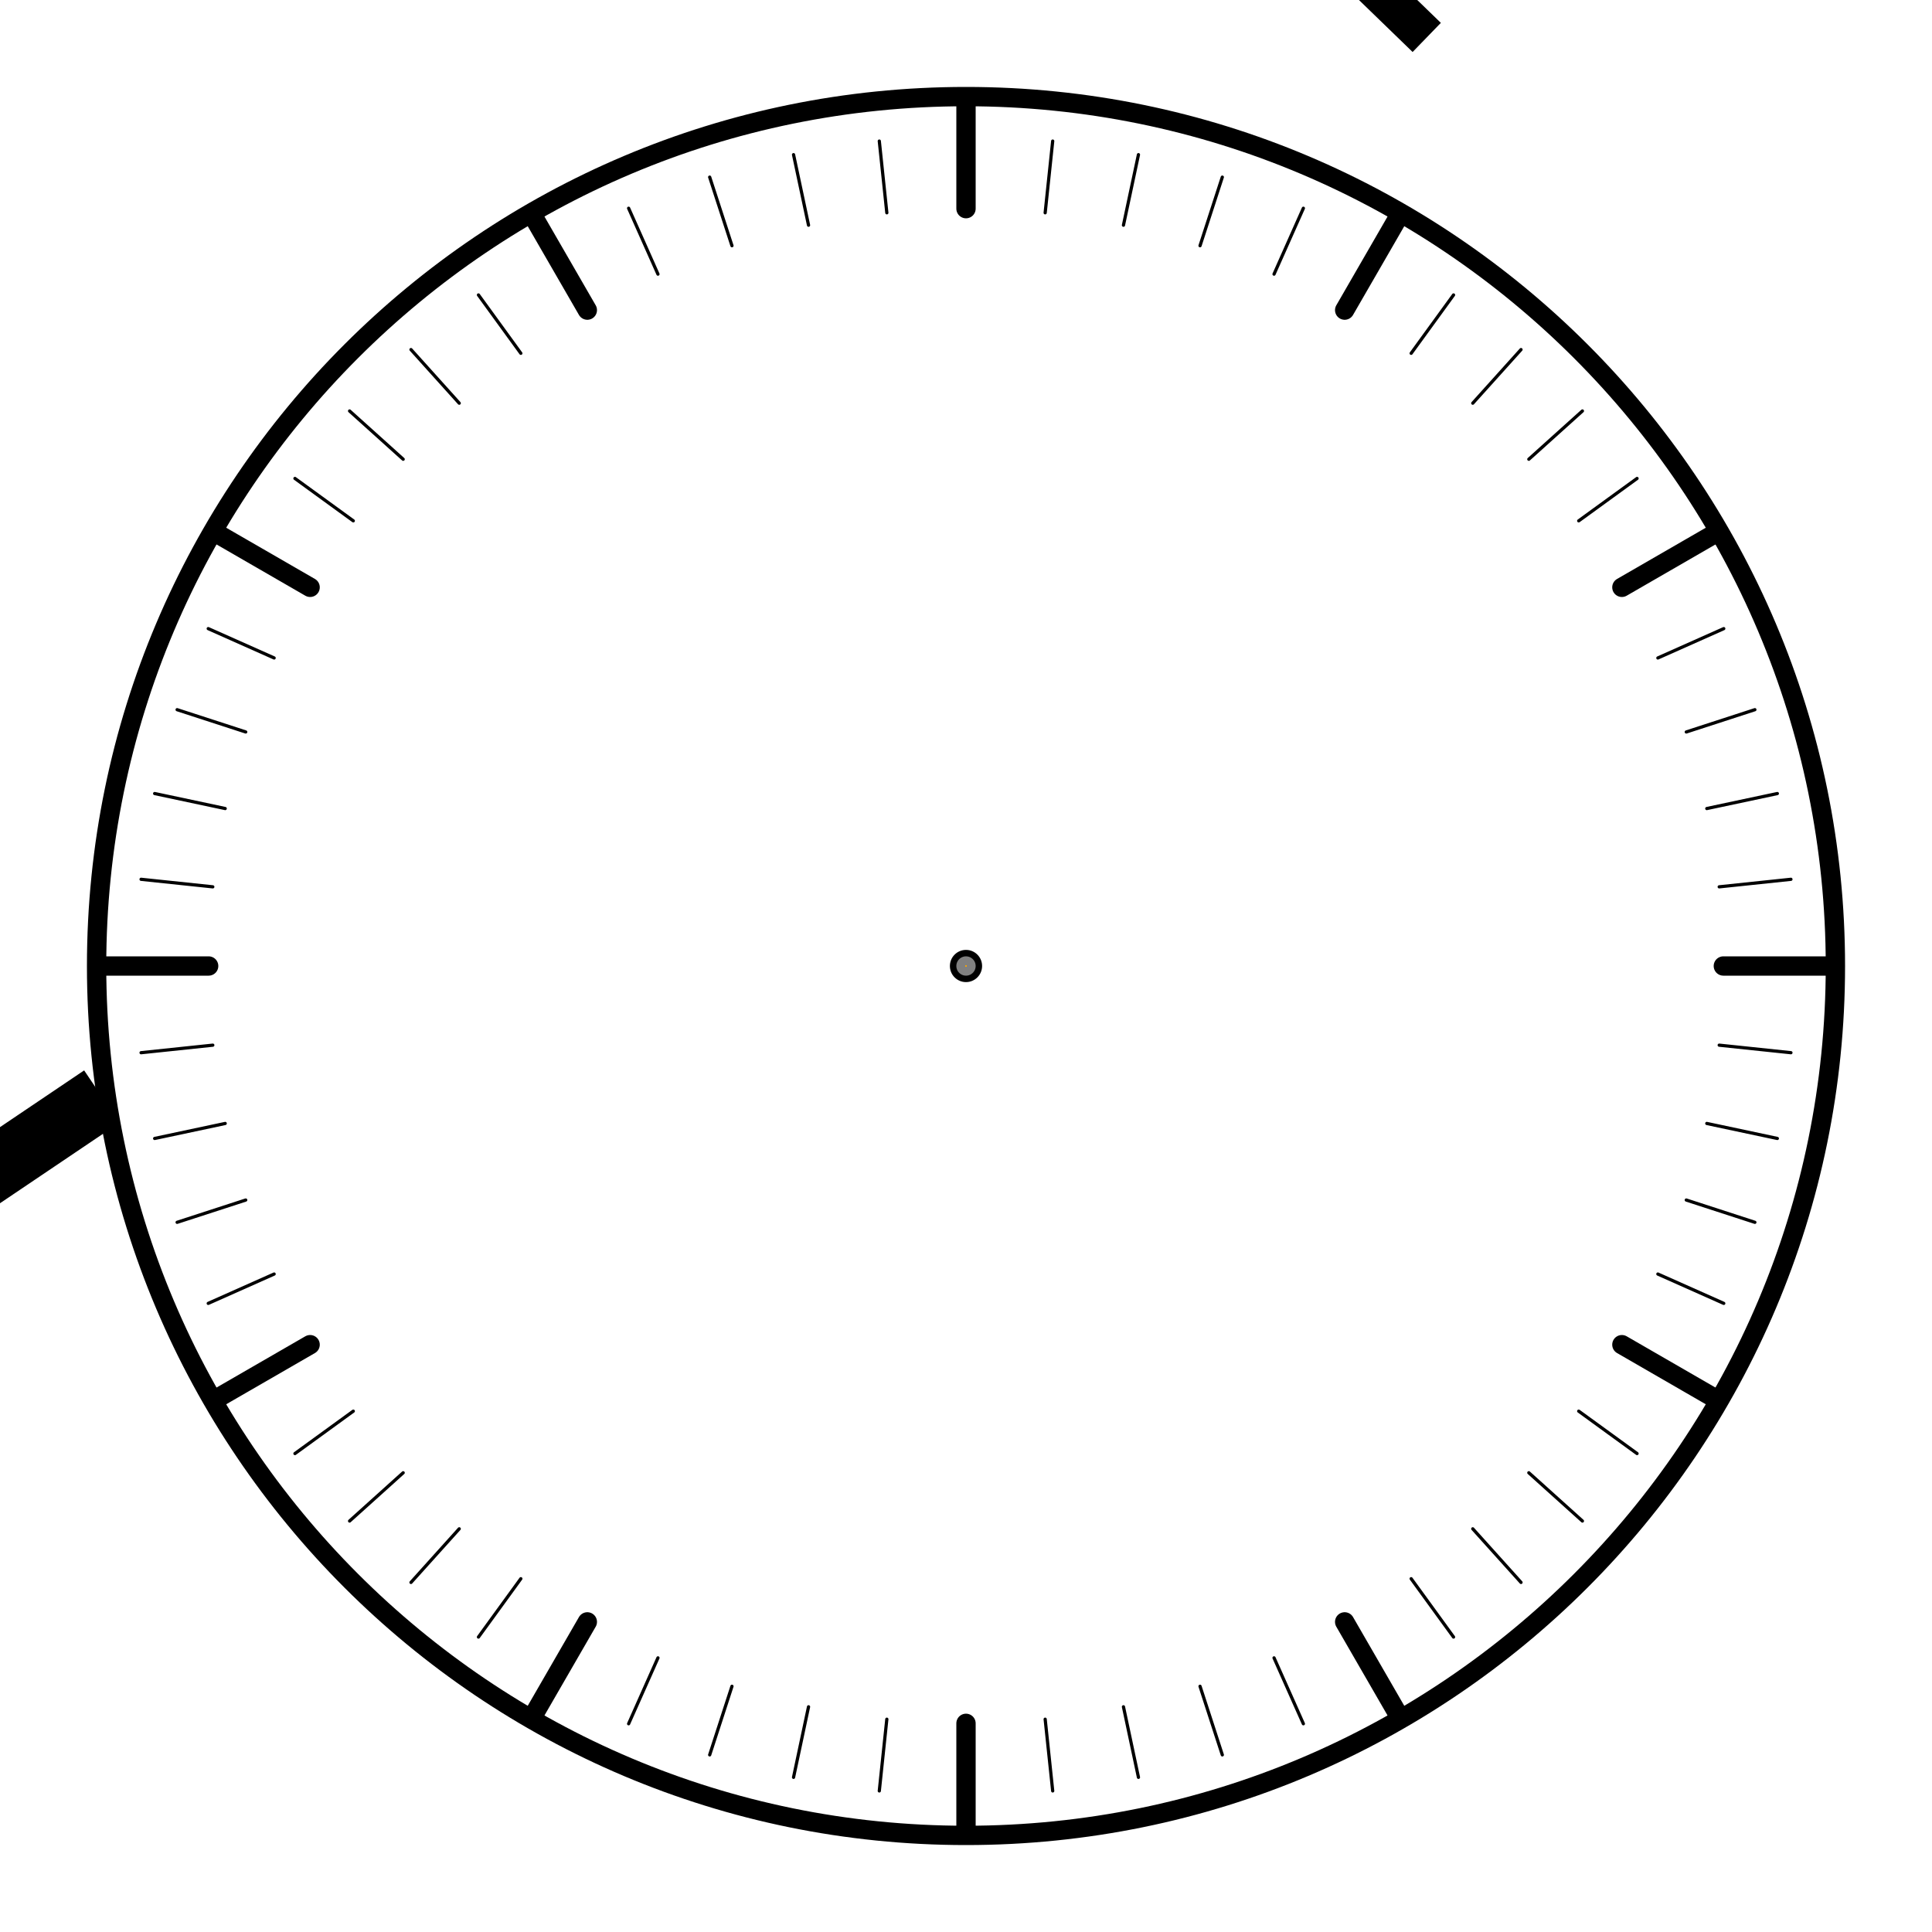
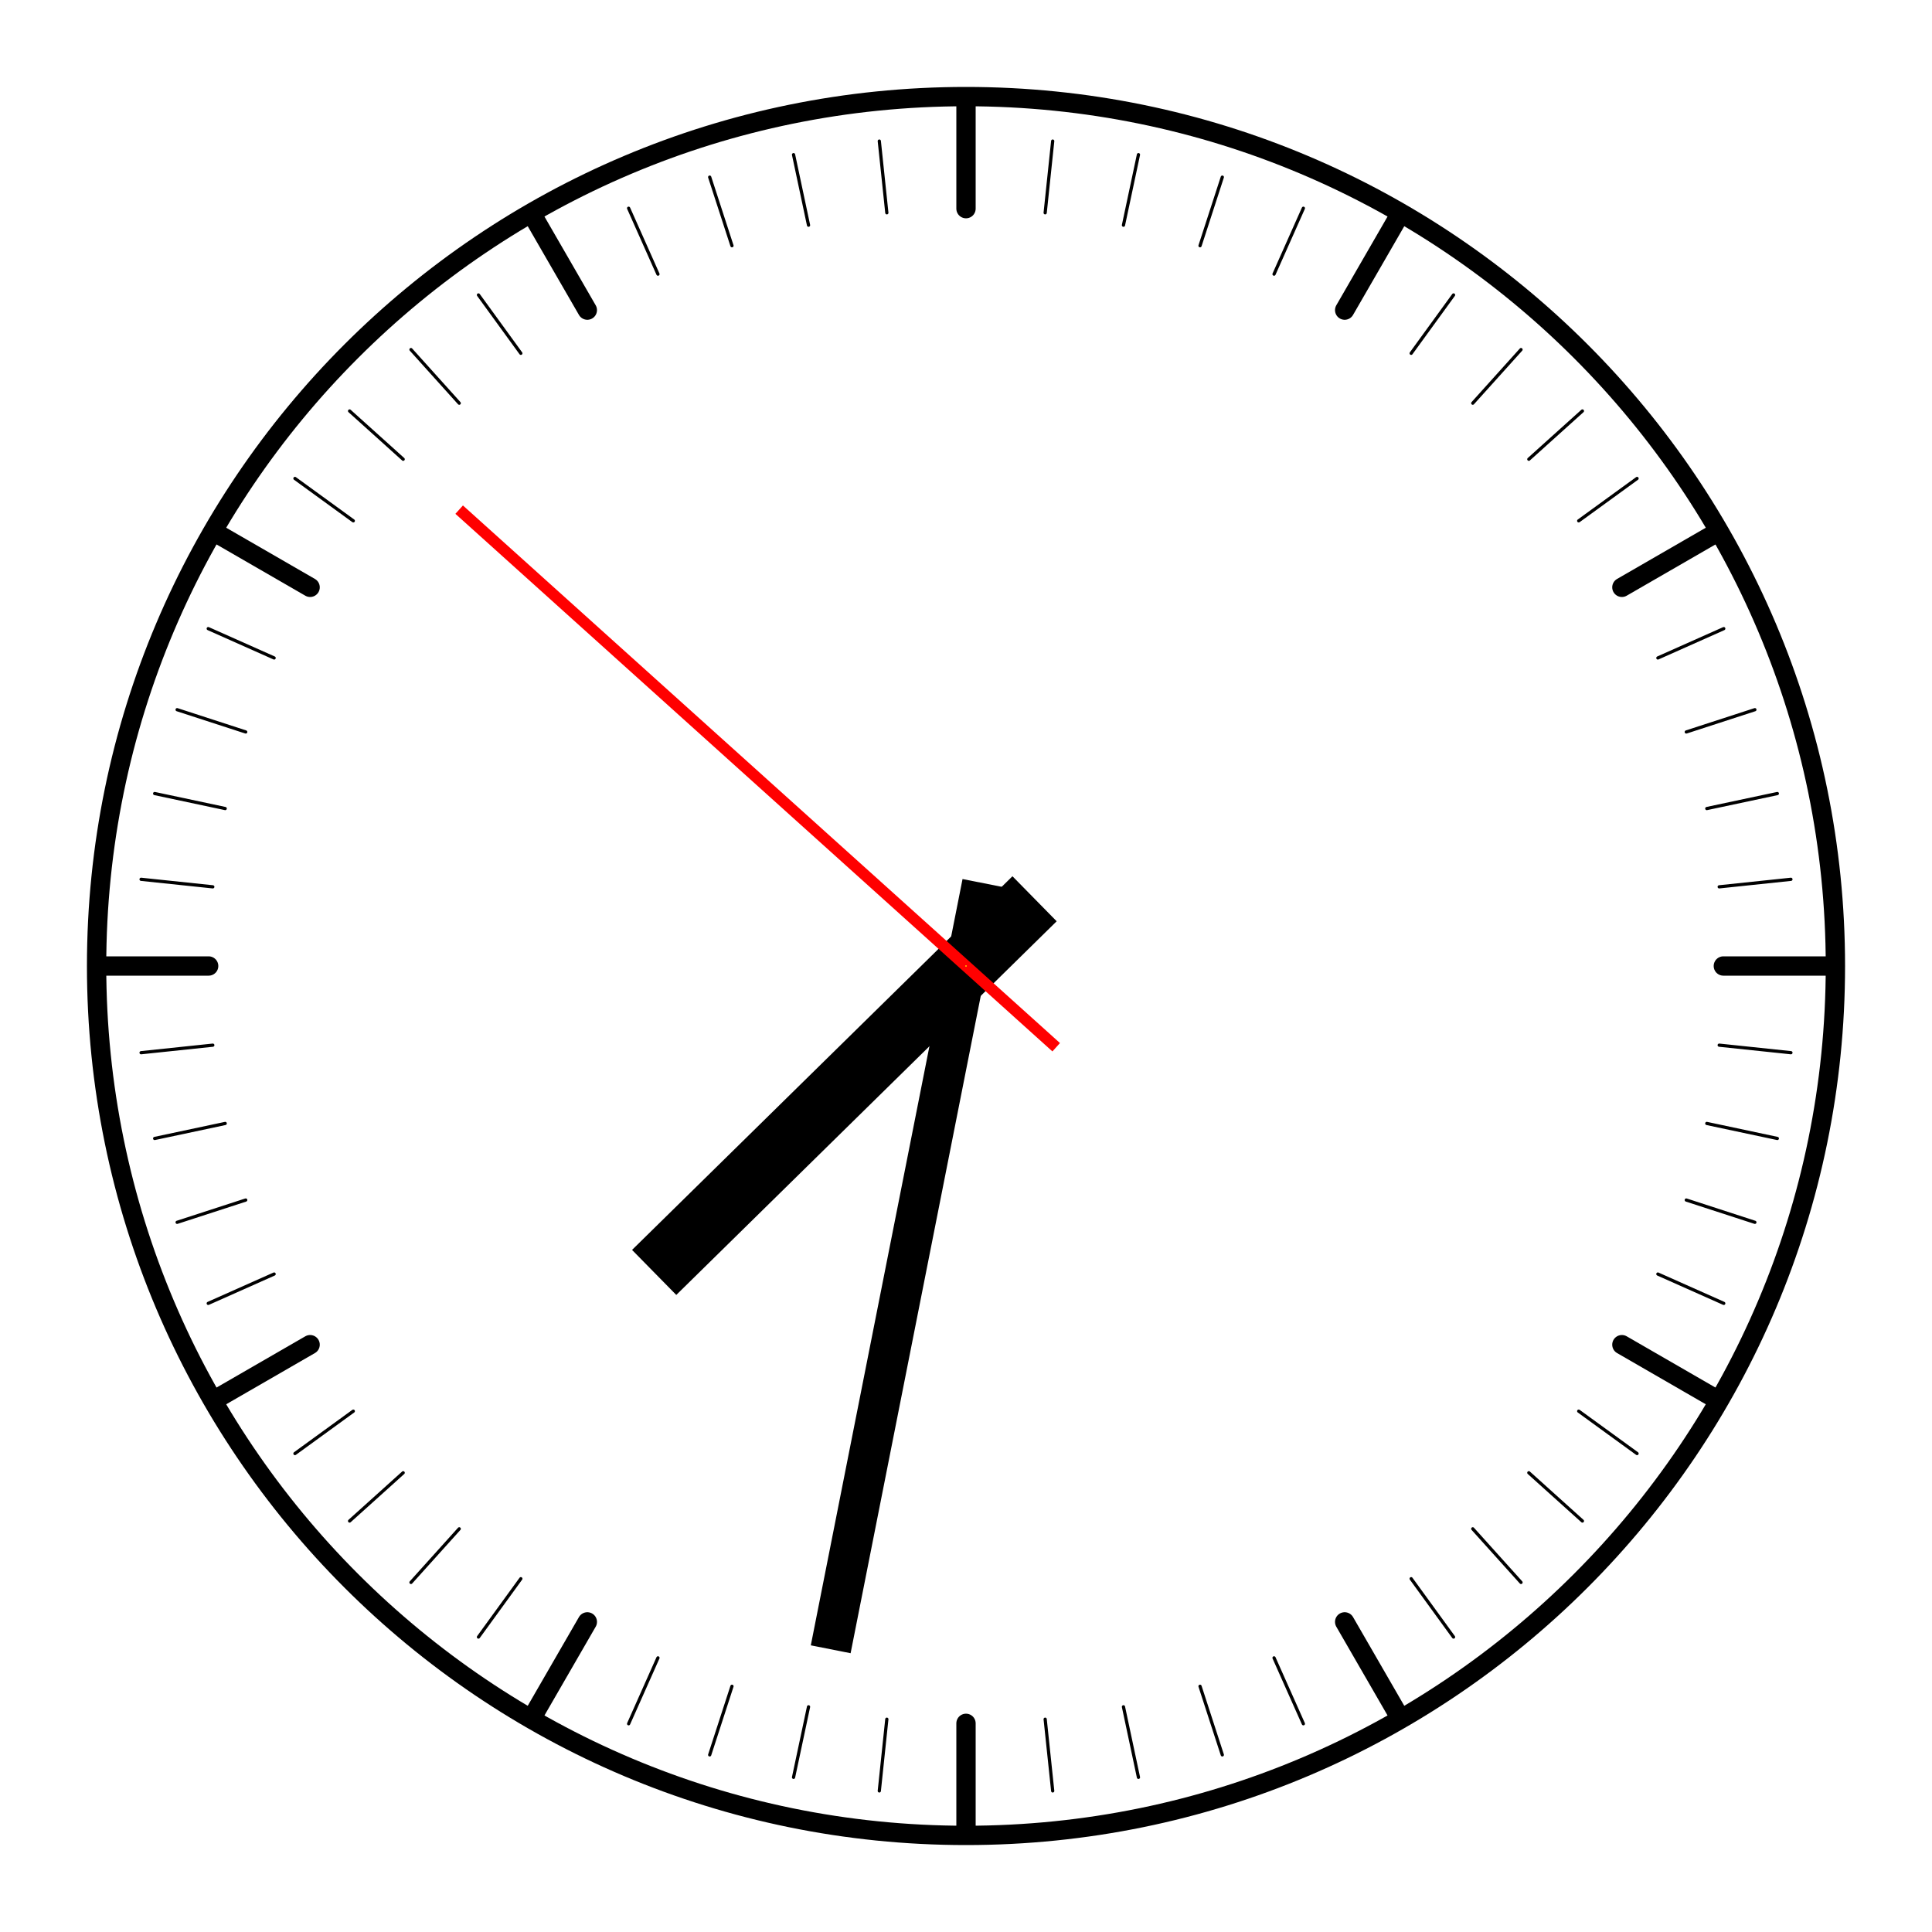
<svg xmlns="http://www.w3.org/2000/svg" version="1.1" width="300" height="300" id="svg73">
  <defs id="defs73" />
  <path d="M-1 301 L301 301 L301 -1 L-1 -1 L-1 301 Z" stroke-opacity="1" stroke-width="0" stroke-linecap="square" fill="rgb(255, 255, 255)" fill-opacity="0" id="path1" />
  <circle cx="150" cy="150" r="135" stroke="rgb(0, 0, 0)" stroke-opacity="1" stroke-width="3" fill="rgb(255, 255, 255)" fill-opacity="1" id="circle1" />
  <line x1="150" y1="32.4" x2="150" y2="15.6" stroke="rgb(0, 0, 0)" stroke-opacity="1" stroke-width="3" stroke-linecap="round" stroke-dasharray="solid" id="line1" />
  <line x1="162.293" y1="33.044" x2="163.463" y2="21.906" stroke="rgb(0, 0, 0)" stroke-opacity="1" stroke-width="0.5" stroke-linecap="round" stroke-dasharray="solid" id="line2" />
  <line x1="174.45" y1="34.97" x2="176.779" y2="24.015" stroke="rgb(0, 0, 0)" stroke-opacity="1" stroke-width="0.5" stroke-linecap="round" stroke-dasharray="solid" id="line3" />
  <line x1="186.34" y1="38.156" x2="189.801" y2="27.504" stroke="rgb(0, 0, 0)" stroke-opacity="1" stroke-width="0.5" stroke-linecap="round" stroke-dasharray="solid" id="line4" />
  <line x1="197.832" y1="42.567" x2="202.388" y2="32.335" stroke="rgb(0, 0, 0)" stroke-opacity="1" stroke-width="0.5" stroke-linecap="round" stroke-dasharray="solid" id="line5" />
  <line x1="208.8" y1="48.155" x2="217.2" y2="33.606" stroke="rgb(0, 0, 0)" stroke-opacity="1" stroke-width="3" stroke-linecap="round" stroke-dasharray="solid" id="line6" />
  <line x1="219.124" y1="54.86" x2="225.707" y2="45.799" stroke="rgb(0, 0, 0)" stroke-opacity="1" stroke-width="0.5" stroke-linecap="round" stroke-dasharray="solid" id="line7" />
  <line x1="228.69" y1="62.606" x2="236.184" y2="54.283" stroke="rgb(0, 0, 0)" stroke-opacity="1" stroke-width="0.5" stroke-linecap="round" stroke-dasharray="solid" id="line8" />
  <line x1="237.394" y1="71.31" x2="245.717" y2="63.816" stroke="rgb(0, 0, 0)" stroke-opacity="1" stroke-width="0.5" stroke-linecap="round" stroke-dasharray="solid" id="line9" />
  <line x1="245.14" y1="80.876" x2="254.201" y2="74.293" stroke="rgb(0, 0, 0)" stroke-opacity="1" stroke-width="0.5" stroke-linecap="round" stroke-dasharray="solid" id="line10" />
  <line x1="251.845" y1="91.2" x2="266.394" y2="82.8" stroke="rgb(0, 0, 0)" stroke-opacity="1" stroke-width="3" stroke-linecap="round" stroke-dasharray="solid" id="line11" />
  <line x1="257.433" y1="102.168" x2="267.665" y2="97.612" stroke="rgb(0, 0, 0)" stroke-opacity="1" stroke-width="0.5" stroke-linecap="round" stroke-dasharray="solid" id="line12" />
  <line x1="261.844" y1="113.66" x2="272.496" y2="110.199" stroke="rgb(0, 0, 0)" stroke-opacity="1" stroke-width="0.5" stroke-linecap="round" stroke-dasharray="solid" id="line13" />
  <line x1="265.03" y1="125.55" x2="275.985" y2="123.221" stroke="rgb(0, 0, 0)" stroke-opacity="1" stroke-width="0.5" stroke-linecap="round" stroke-dasharray="solid" id="line14" />
  <line x1="266.956" y1="137.707" x2="278.094" y2="136.537" stroke="rgb(0, 0, 0)" stroke-opacity="1" stroke-width="0.5" stroke-linecap="round" stroke-dasharray="solid" id="line15" />
  <line x1="267.6" y1="150" x2="284.4" y2="150" stroke="rgb(0, 0, 0)" stroke-opacity="1" stroke-width="3" stroke-linecap="round" stroke-dasharray="solid" id="line16" />
  <line x1="266.956" y1="162.293" x2="278.094" y2="163.463" stroke="rgb(0, 0, 0)" stroke-opacity="1" stroke-width="0.5" stroke-linecap="round" stroke-dasharray="solid" id="line17" />
  <line x1="265.03" y1="174.45" x2="275.985" y2="176.779" stroke="rgb(0, 0, 0)" stroke-opacity="1" stroke-width="0.5" stroke-linecap="round" stroke-dasharray="solid" id="line18" />
  <line x1="261.844" y1="186.34" x2="272.496" y2="189.801" stroke="rgb(0, 0, 0)" stroke-opacity="1" stroke-width="0.5" stroke-linecap="round" stroke-dasharray="solid" id="line19" />
  <line x1="257.433" y1="197.832" x2="267.665" y2="202.388" stroke="rgb(0, 0, 0)" stroke-opacity="1" stroke-width="0.5" stroke-linecap="round" stroke-dasharray="solid" id="line20" />
  <line x1="251.845" y1="208.8" x2="266.394" y2="217.2" stroke="rgb(0, 0, 0)" stroke-opacity="1" stroke-width="3" stroke-linecap="round" stroke-dasharray="solid" id="line21" />
  <line x1="245.14" y1="219.124" x2="254.201" y2="225.707" stroke="rgb(0, 0, 0)" stroke-opacity="1" stroke-width="0.5" stroke-linecap="round" stroke-dasharray="solid" id="line22" />
  <line x1="237.394" y1="228.69" x2="245.717" y2="236.184" stroke="rgb(0, 0, 0)" stroke-opacity="1" stroke-width="0.5" stroke-linecap="round" stroke-dasharray="solid" id="line23" />
  <line x1="228.69" y1="237.394" x2="236.184" y2="245.717" stroke="rgb(0, 0, 0)" stroke-opacity="1" stroke-width="0.5" stroke-linecap="round" stroke-dasharray="solid" id="line24" />
  <line x1="219.124" y1="245.14" x2="225.707" y2="254.201" stroke="rgb(0, 0, 0)" stroke-opacity="1" stroke-width="0.5" stroke-linecap="round" stroke-dasharray="solid" id="line25" />
  <line x1="208.8" y1="251.845" x2="217.2" y2="266.394" stroke="rgb(0, 0, 0)" stroke-opacity="1" stroke-width="3" stroke-linecap="round" stroke-dasharray="solid" id="line26" />
  <line x1="197.832" y1="257.433" x2="202.388" y2="267.665" stroke="rgb(0, 0, 0)" stroke-opacity="1" stroke-width="0.5" stroke-linecap="round" stroke-dasharray="solid" id="line27" />
  <line x1="186.34" y1="261.844" x2="189.801" y2="272.496" stroke="rgb(0, 0, 0)" stroke-opacity="1" stroke-width="0.5" stroke-linecap="round" stroke-dasharray="solid" id="line28" />
  <line x1="174.45" y1="265.03" x2="176.779" y2="275.985" stroke="rgb(0, 0, 0)" stroke-opacity="1" stroke-width="0.5" stroke-linecap="round" stroke-dasharray="solid" id="line29" />
  <line x1="162.293" y1="266.956" x2="163.463" y2="278.094" stroke="rgb(0, 0, 0)" stroke-opacity="1" stroke-width="0.5" stroke-linecap="round" stroke-dasharray="solid" id="line30" />
  <line x1="150" y1="267.6" x2="150" y2="284.4" stroke="rgb(0, 0, 0)" stroke-opacity="1" stroke-width="3" stroke-linecap="round" stroke-dasharray="solid" id="line31" />
  <line x1="137.707" y1="266.956" x2="136.537" y2="278.094" stroke="rgb(0, 0, 0)" stroke-opacity="1" stroke-width="0.5" stroke-linecap="round" stroke-dasharray="solid" id="line32" />
  <line x1="125.55" y1="265.03" x2="123.221" y2="275.985" stroke="rgb(0, 0, 0)" stroke-opacity="1" stroke-width="0.5" stroke-linecap="round" stroke-dasharray="solid" id="line33" />
  <line x1="113.66" y1="261.844" x2="110.199" y2="272.496" stroke="rgb(0, 0, 0)" stroke-opacity="1" stroke-width="0.5" stroke-linecap="round" stroke-dasharray="solid" id="line34" />
  <line x1="102.168" y1="257.433" x2="97.612" y2="267.665" stroke="rgb(0, 0, 0)" stroke-opacity="1" stroke-width="0.5" stroke-linecap="round" stroke-dasharray="solid" id="line35" />
  <line x1="91.2" y1="251.845" x2="82.8" y2="266.394" stroke="rgb(0, 0, 0)" stroke-opacity="1" stroke-width="3" stroke-linecap="round" stroke-dasharray="solid" id="line36" />
  <line x1="80.876" y1="245.14" x2="74.293" y2="254.201" stroke="rgb(0, 0, 0)" stroke-opacity="1" stroke-width="0.5" stroke-linecap="round" stroke-dasharray="solid" id="line37" />
  <line x1="71.31" y1="237.394" x2="63.816" y2="245.717" stroke="rgb(0, 0, 0)" stroke-opacity="1" stroke-width="0.5" stroke-linecap="round" stroke-dasharray="solid" id="line38" />
  <line x1="62.606" y1="228.69" x2="54.283" y2="236.184" stroke="rgb(0, 0, 0)" stroke-opacity="1" stroke-width="0.5" stroke-linecap="round" stroke-dasharray="solid" id="line39" />
  <line x1="54.86" y1="219.124" x2="45.799" y2="225.707" stroke="rgb(0, 0, 0)" stroke-opacity="1" stroke-width="0.5" stroke-linecap="round" stroke-dasharray="solid" id="line40" />
  <line x1="48.155" y1="208.8" x2="33.606" y2="217.2" stroke="rgb(0, 0, 0)" stroke-opacity="1" stroke-width="3" stroke-linecap="round" stroke-dasharray="solid" id="line41" />
  <line x1="42.567" y1="197.832" x2="32.335" y2="202.388" stroke="rgb(0, 0, 0)" stroke-opacity="1" stroke-width="0.5" stroke-linecap="round" stroke-dasharray="solid" id="line42" />
  <line x1="38.156" y1="186.34" x2="27.504" y2="189.801" stroke="rgb(0, 0, 0)" stroke-opacity="1" stroke-width="0.5" stroke-linecap="round" stroke-dasharray="solid" id="line43" />
  <line x1="34.97" y1="174.45" x2="24.015" y2="176.779" stroke="rgb(0, 0, 0)" stroke-opacity="1" stroke-width="0.5" stroke-linecap="round" stroke-dasharray="solid" id="line44" />
  <line x1="33.044" y1="162.293" x2="21.906" y2="163.463" stroke="rgb(0, 0, 0)" stroke-opacity="1" stroke-width="0.5" stroke-linecap="round" stroke-dasharray="solid" id="line45" />
  <line x1="32.4" y1="150" x2="15.6" y2="150" stroke="rgb(0, 0, 0)" stroke-opacity="1" stroke-width="3" stroke-linecap="round" stroke-dasharray="solid" id="line46" />
  <line x1="33.044" y1="137.707" x2="21.906" y2="136.537" stroke="rgb(0, 0, 0)" stroke-opacity="1" stroke-width="0.5" stroke-linecap="round" stroke-dasharray="solid" id="line47" />
  <line x1="34.97" y1="125.55" x2="24.015" y2="123.221" stroke="rgb(0, 0, 0)" stroke-opacity="1" stroke-width="0.5" stroke-linecap="round" stroke-dasharray="solid" id="line48" />
  <line x1="38.156" y1="113.66" x2="27.504" y2="110.199" stroke="rgb(0, 0, 0)" stroke-opacity="1" stroke-width="0.5" stroke-linecap="round" stroke-dasharray="solid" id="line49" />
  <line x1="42.567" y1="102.168" x2="32.335" y2="97.612" stroke="rgb(0, 0, 0)" stroke-opacity="1" stroke-width="0.5" stroke-linecap="round" stroke-dasharray="solid" id="line50" />
  <line x1="48.155" y1="91.2" x2="33.606" y2="82.8" stroke="rgb(0, 0, 0)" stroke-opacity="1" stroke-width="3" stroke-linecap="round" stroke-dasharray="solid" id="line51" />
  <line x1="54.86" y1="80.876" x2="45.799" y2="74.293" stroke="rgb(0, 0, 0)" stroke-opacity="1" stroke-width="0.5" stroke-linecap="round" stroke-dasharray="solid" id="line52" />
  <line x1="62.606" y1="71.31" x2="54.283" y2="63.816" stroke="rgb(0, 0, 0)" stroke-opacity="1" stroke-width="0.5" stroke-linecap="round" stroke-dasharray="solid" id="line53" />
  <line x1="71.31" y1="62.606" x2="63.816" y2="54.283" stroke="rgb(0, 0, 0)" stroke-opacity="1" stroke-width="0.5" stroke-linecap="round" stroke-dasharray="solid" id="line54" />
  <line x1="80.876" y1="54.86" x2="74.293" y2="45.799" stroke="rgb(0, 0, 0)" stroke-opacity="1" stroke-width="0.5" stroke-linecap="round" stroke-dasharray="solid" id="line55" />
  <line x1="91.2" y1="48.155" x2="82.8" y2="33.606" stroke="rgb(0, 0, 0)" stroke-opacity="1" stroke-width="3" stroke-linecap="round" stroke-dasharray="solid" id="line56" />
  <line x1="102.168" y1="42.567" x2="97.612" y2="32.335" stroke="rgb(0, 0, 0)" stroke-opacity="1" stroke-width="0.5" stroke-linecap="round" stroke-dasharray="solid" id="line57" />
  <line x1="113.66" y1="38.156" x2="110.199" y2="27.504" stroke="rgb(0, 0, 0)" stroke-opacity="1" stroke-width="0.5" stroke-linecap="round" stroke-dasharray="solid" id="line58" />
  <line x1="125.55" y1="34.97" x2="123.221" y2="24.015" stroke="rgb(0, 0, 0)" stroke-opacity="1" stroke-width="0.5" stroke-linecap="round" stroke-dasharray="solid" id="line59" />
  <line x1="137.707" y1="33.044" x2="136.537" y2="21.906" stroke="rgb(0, 0, 0)" stroke-opacity="1" stroke-width="0.5" stroke-linecap="round" stroke-dasharray="solid" id="line60" />
  <circle cx="150" cy="150" r="2" stroke="rgb(0, 0, 0)" stroke-opacity="1" stroke-width="1" fill="rgb(128, 128, 128)" fill-opacity="1" id="circle73" />
-   <line x1="149.986" y1="160.012" x2="150" y2="87.012" stroke="#000000" stroke-opacity="1" stroke-width="9.8" stroke-linecap="square" stroke-dasharray="none" id="hour-hand" style="transform-origin: 150.0px 150.0px; transform: rotate(56.0deg)" />
-   <line x1="150" y1="159.991" x2="150" y2="44.991" stroke="#000000" stroke-opacity="1" stroke-width="6.3" stroke-linecap="square" stroke-dasharray="none" id="minute-hand" style="transform-origin: 150.0px 150.0px; transform: rotate(314.1deg)" />
-   <line x1="149.997" y1="167.973" x2="150" y2="44.973" stroke="#ff0000" stroke-opacity="1" stroke-width="1.75" stroke-linecap="square" stroke-dasharray="none" id="second-hand" style="transform-origin: 150.0px 150.0px; transform: rotate(126deg)" />
+   <line x1="149.986" y1="160.012" x2="150" y2="87.012" stroke="#000000" stroke-opacity="1" stroke-width="9.8" stroke-linecap="square" stroke-dasharray="none" id="hour-hand" transform="rotate(225.5 150.0 150.0)" />
+   <line x1="150" y1="159.991" x2="150" y2="44.991" stroke="#000000" stroke-opacity="1" stroke-width="6.3" stroke-linecap="square" stroke-dasharray="none" id="minute-hand" transform="rotate(191.2 150.0 150.0)" />
+   <line x1="149.997" y1="167.973" x2="150" y2="44.973" stroke="#ff0000" stroke-opacity="1" stroke-width="1.75" stroke-linecap="square" stroke-dasharray="none" id="second-hand" transform="rotate(312 150.0 150.0)" />
  <circle id="transform-center" cx="150" cy="150" r="0.1" fill="orange" />
  <circle id="transform-center-second" cx="150" cy="150" r="0.1" fill="orange" />
  <circle id="transform-center-minute" cx="150" cy="150" r="0.1" fill="orange" />
  <circle id="transform-center-hour" cx="150" cy="150" r="0.1" fill="orange" />
</svg>
